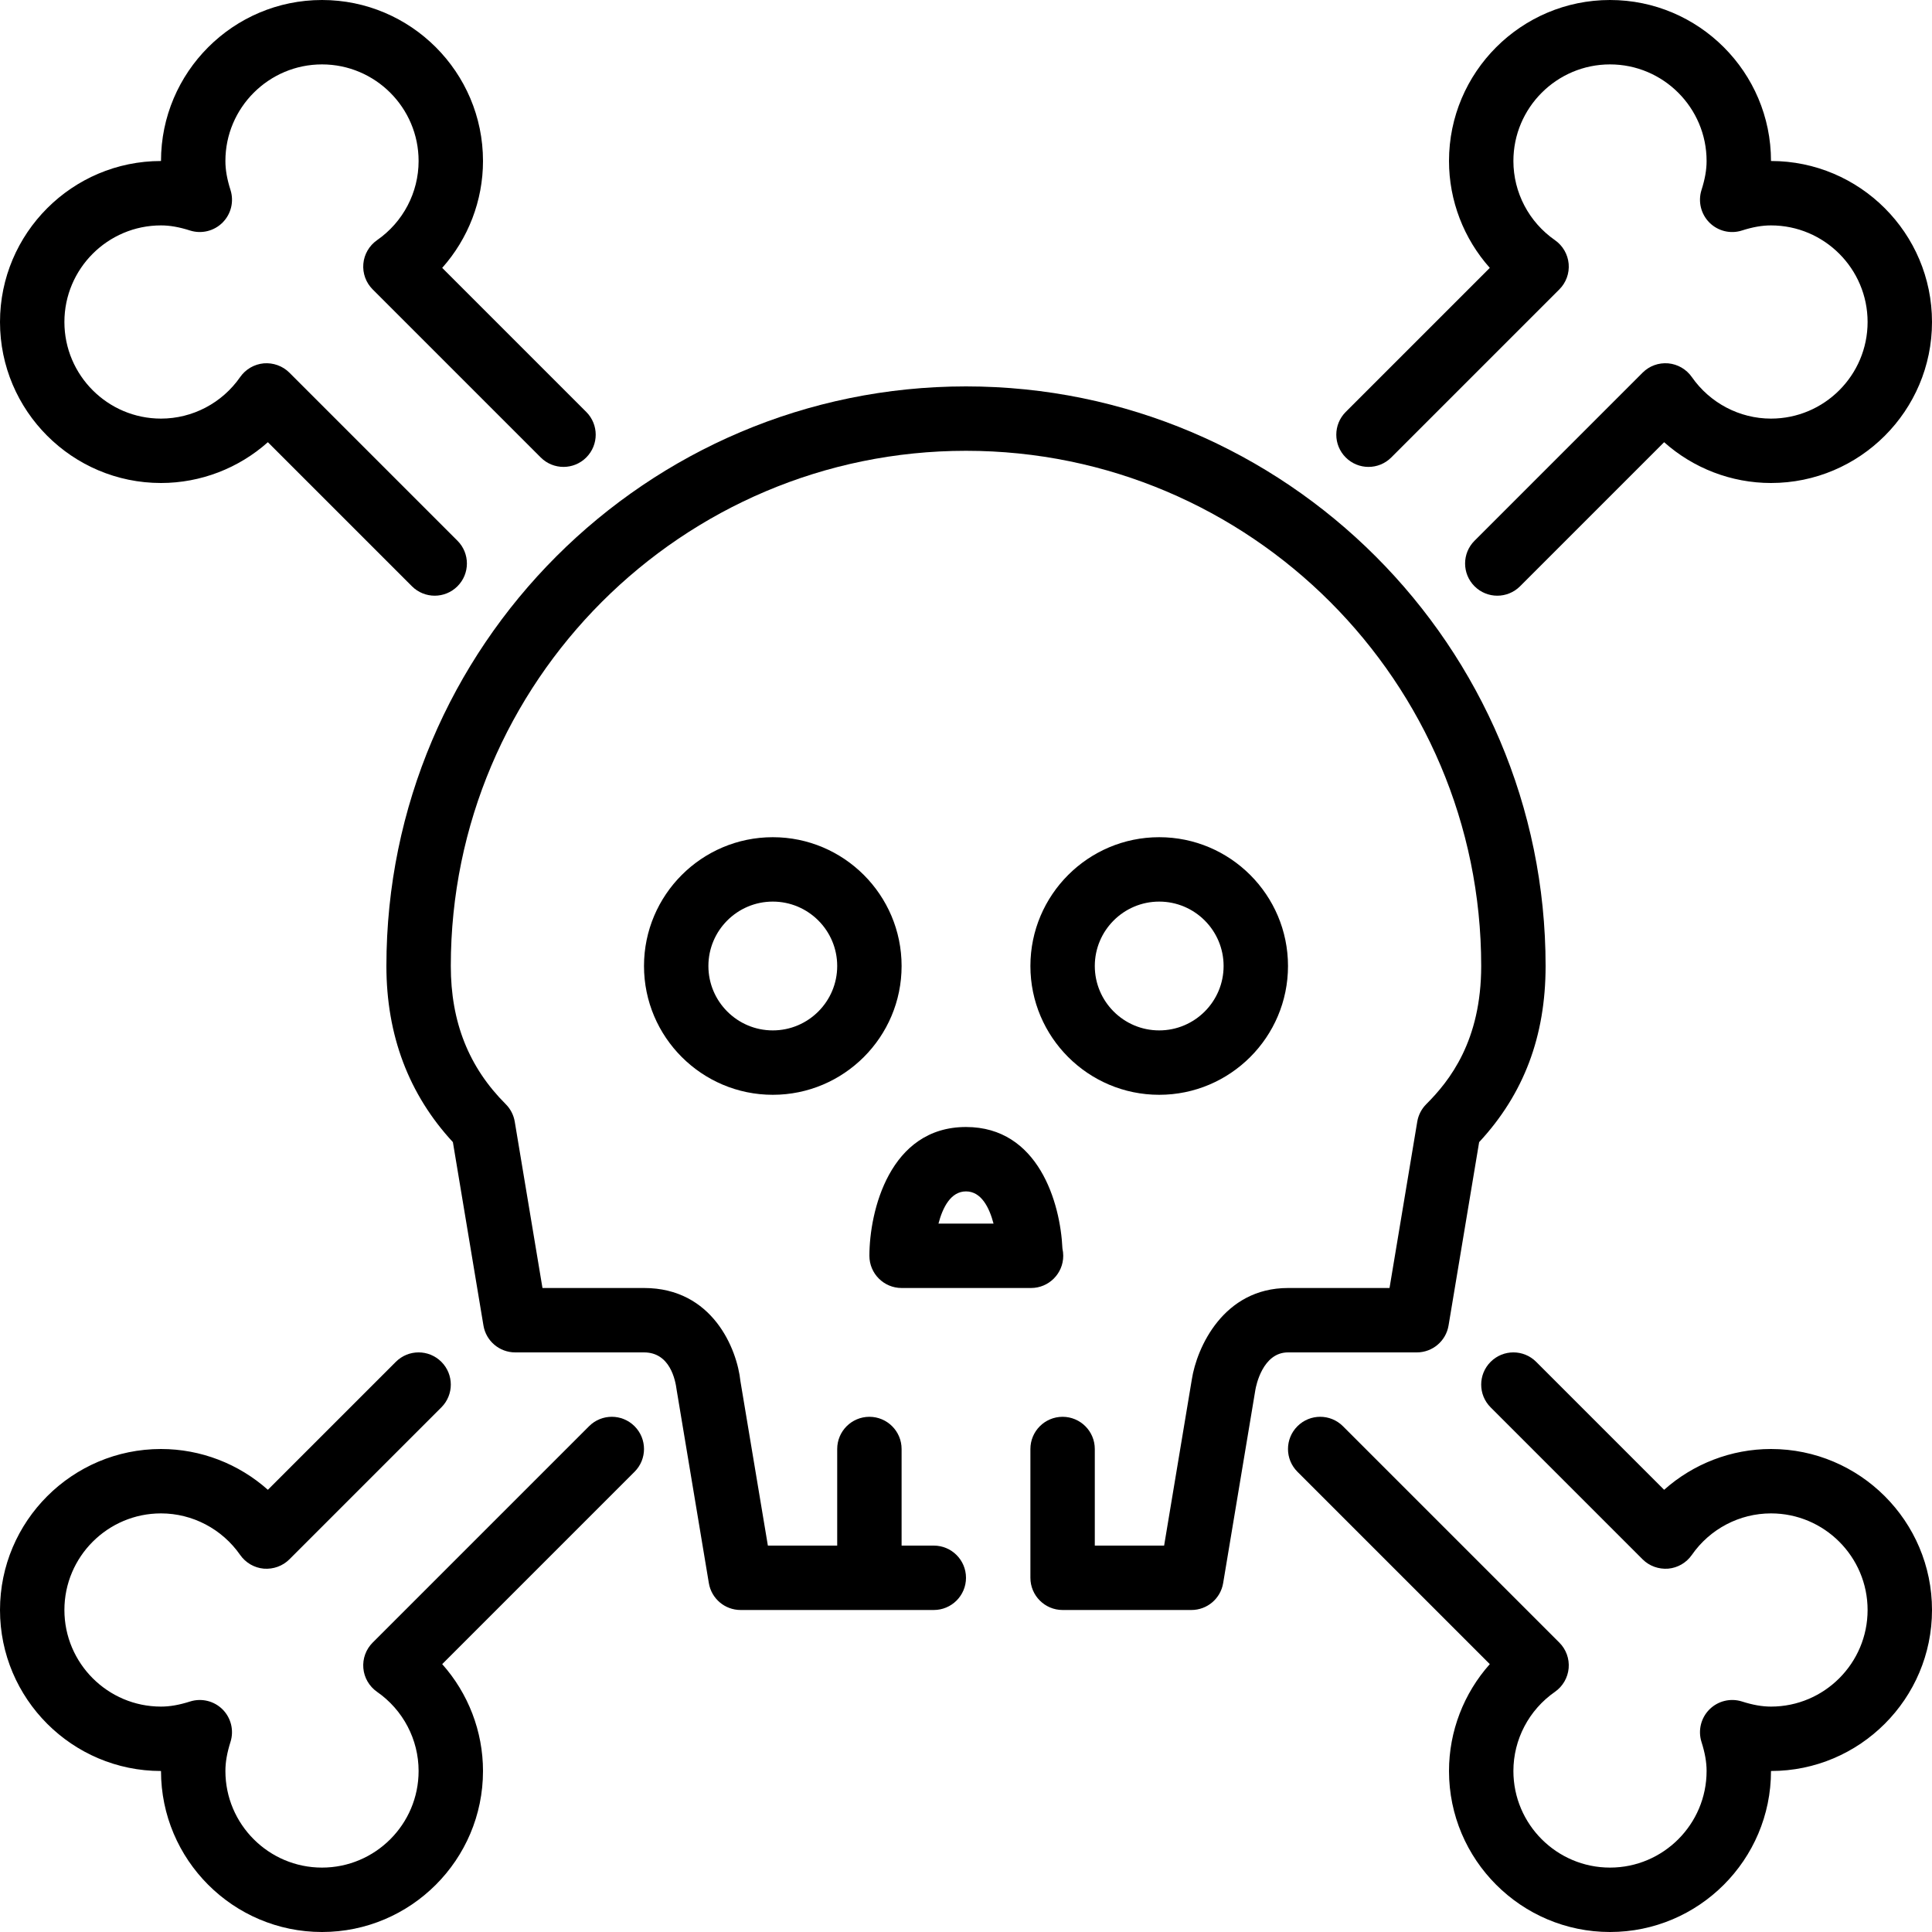
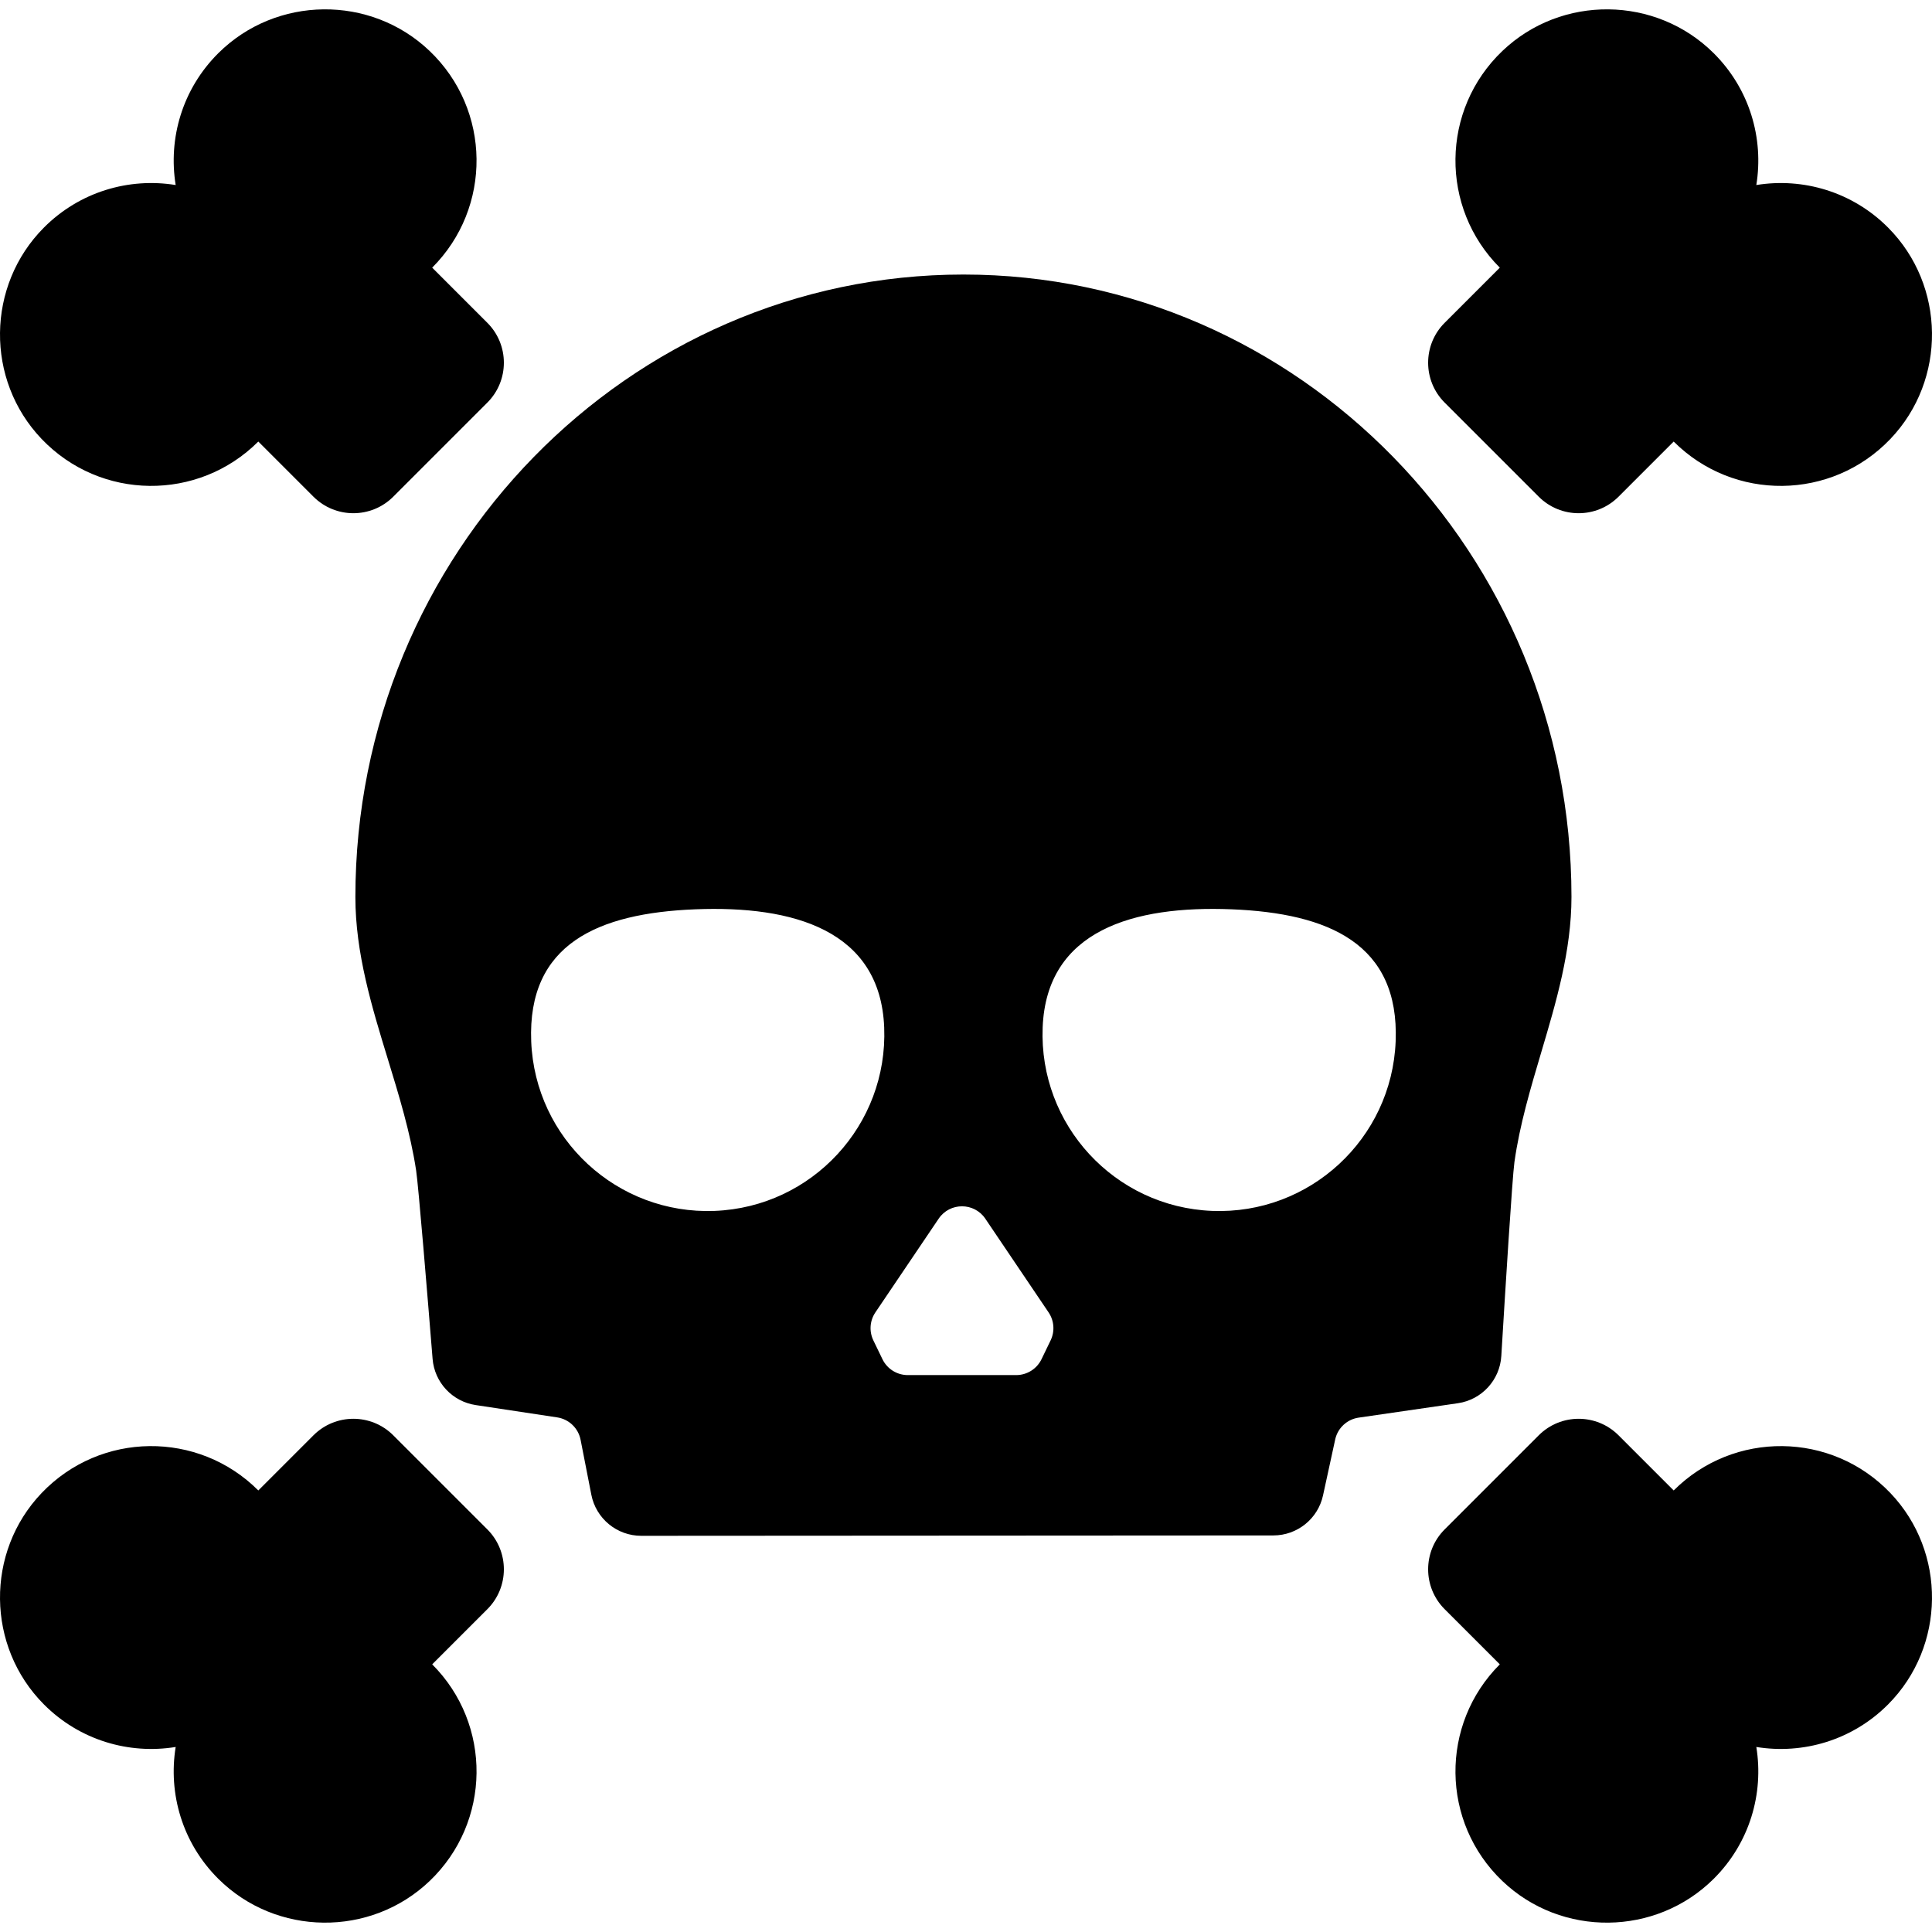
- <svg xmlns="http://www.w3.org/2000/svg" version="1.1" id="Layer_1" x="0px" y="0px" viewBox="0 0 512 512" style="enable-background:new 0 0 512 512;" xml:space="preserve">
+ <svg xmlns="http://www.w3.org/2000/svg" version="1.1" id="Capa_1" x="0px" y="0px" viewBox="0 0 612 612" style="enable-background:new 0 0 612 612;" xml:space="preserve">
  <g>
    <g>
-       <g>
-         <path d="M156.1,377.967l-57.344,57.344c-1.784,1.783-2.688,4.267-2.466,6.784s1.553,4.804,3.627,6.255     c6.903,4.796,11.017,12.638,11.017,20.983c0,14.114-11.486,25.6-25.6,25.6s-25.6-11.486-25.6-25.6     c0-2.347,0.427-4.796,1.348-7.706c0.964-3.038,0.154-6.357-2.099-8.619c-2.253-2.244-5.564-3.055-8.619-2.091     c-2.901,0.922-5.342,1.348-7.697,1.348c-14.114,0-25.6-11.486-25.6-25.6s11.486-25.6,25.6-25.6     c8.337,0,16.179,4.122,20.983,11.017c1.451,2.074,3.738,3.405,6.255,3.627c2.517,0.196,5-0.683,6.784-2.466l40.277-40.277     c3.336-3.337,3.336-8.73,0-12.066c-3.337-3.336-8.73-3.336-12.066,0l-33.911,33.911C63.258,387.925,53.197,384,42.667,384     C19.14,384,0,403.14,0,426.667s19.14,42.667,42.667,42.667c0,23.526,19.14,42.667,42.667,42.667     C108.86,512,128,492.86,128,469.333c0-10.53-3.925-20.591-10.812-28.322l50.978-50.978c3.336-3.336,3.336-8.73,0-12.066     C164.83,374.63,159.437,374.63,156.1,377.967z" />
-         <path d="M368.7,121.233l44.544-44.544c1.784-1.784,2.688-4.267,2.466-6.784c-0.23-2.517-1.553-4.804-3.627-6.255     c-6.904-4.796-11.017-12.638-11.017-20.983c0-14.114,11.486-25.6,25.6-25.6s25.6,11.486,25.6,25.6     c0,2.338-0.427,4.796-1.357,7.706c-0.956,3.046-0.145,6.357,2.108,8.619c2.261,2.253,5.581,3.072,8.619,2.091     c2.893-0.922,5.342-1.348,7.697-1.348c14.114,0,25.6,11.486,25.6,25.6s-11.486,25.6-25.6,25.6     c-8.337,0-16.179-4.122-20.983-11.017c-1.451-2.074-3.738-3.396-6.255-3.627c-2.56-0.213-5.001,0.683-6.784,2.466L390.767,143.3     c-3.337,3.336-3.337,8.73,0,12.066c1.664,1.664,3.849,2.5,6.033,2.5c2.185,0,4.369-0.836,6.033-2.5l38.178-38.178     c7.731,6.886,17.792,10.812,28.322,10.812C492.86,128,512,108.86,512,85.333c0-23.526-19.14-42.667-42.667-42.667     C469.333,19.14,450.193,0,426.667,0S384,19.14,384,42.667c0,10.53,3.925,20.591,10.812,28.322l-38.178,38.178     c-3.336,3.337-3.336,8.73,0,12.066C359.97,124.57,365.363,124.57,368.7,121.233z" />
-         <path d="M42.667,128c10.53,0,20.591-3.925,28.322-10.812l38.178,38.178c1.664,1.664,3.849,2.5,6.033,2.5s4.369-0.836,6.033-2.5     c3.336-3.337,3.336-8.73,0-12.066L76.689,98.756c-1.784-1.784-4.301-2.671-6.784-2.466c-2.517,0.23-4.804,1.553-6.255,3.627     c-4.796,6.903-12.638,11.017-20.983,11.017c-14.114,0-25.6-11.486-25.6-25.6s11.486-25.6,25.6-25.6     c2.338,0,4.796,0.427,7.706,1.357c3.029,0.956,6.349,0.154,8.61-2.108c2.253-2.253,3.063-5.572,2.108-8.61     c-0.93-2.91-1.357-5.367-1.357-7.706c0-14.114,11.486-25.6,25.6-25.6s25.6,11.486,25.6,25.6c0,8.346-4.113,16.188-11.017,20.983     c-2.074,1.451-3.405,3.738-3.627,6.255s0.683,5,2.466,6.784l44.544,44.544c3.336,3.336,8.73,3.336,12.066,0     c3.337-3.337,3.337-8.73,0-12.066l-38.178-38.178C124.075,63.258,128,53.197,128,42.667C128,19.14,108.86,0,85.333,0     C61.807,0,42.667,19.14,42.667,42.667C19.14,42.667,0,61.807,0,85.333C0,108.86,19.14,128,42.667,128z" />
-         <path d="M307.2,290.133c18.825,0,34.133-15.309,34.133-34.133c0-18.825-15.309-34.133-34.133-34.133S273.067,237.175,273.067,256     C273.067,274.825,288.375,290.133,307.2,290.133z M307.2,238.933c9.412,0,17.067,7.654,17.067,17.067     c0,9.412-7.654,17.067-17.067,17.067s-17.067-7.654-17.067-17.067C290.133,246.588,297.788,238.933,307.2,238.933z" />
-         <path d="M375.467,358.4c4.173,0,7.731-3.021,8.414-7.125l8.107-48.597C403.831,289.92,409.6,274.62,409.6,256     c0-84.693-68.907-153.6-153.6-153.6S102.4,171.307,102.4,256c0,18.347,5.922,34.031,17.621,46.677l8.098,48.597     c0.683,4.104,4.241,7.125,8.414,7.125h34.133c6.886,0,8.311,7.27,8.653,9.941l8.533,51.2c0.683,4.113,4.241,7.125,8.414,7.125     h51.2c4.71,0,8.533-3.823,8.533-8.533s-3.823-8.533-8.533-8.533h-8.533V384c0-4.71-3.823-8.533-8.533-8.533     s-8.533,3.823-8.533,8.533v25.6h-18.372l-7.27-43.546c-0.887-8.55-7.381-24.721-25.557-24.721h-26.906l-7.347-44.075     c-0.29-1.749-1.118-3.371-2.381-4.634c-9.805-9.788-14.566-21.768-14.566-36.625c0-75.281,61.252-136.533,136.533-136.533     S392.533,180.719,392.533,256c0,19.78-8.311,30.387-14.566,36.625c-1.254,1.263-2.091,2.884-2.381,4.634l-7.347,44.075h-26.906     c-17.169,0-24.183,15.88-25.481,24.192l-7.347,44.075h-18.372V384c0-4.71-3.823-8.533-8.533-8.533s-8.533,3.823-8.533,8.533     v34.133c0,4.71,3.823,8.533,8.533,8.533h34.133c4.173,0,7.731-3.012,8.414-7.125l8.542-51.226     c0.171-1.015,1.903-9.916,8.644-9.916H375.467z" />
-         <path d="M238.933,341.333h34.133c0.06-0.009,0.111,0,0.171,0c4.71,0,8.533-3.823,8.533-8.533c0-0.657-0.077-1.297-0.213-1.911     c-0.546-12.143-6.357-32.222-25.557-32.222c-20.25,0-25.6,22.332-25.6,34.133C230.4,337.51,234.223,341.333,238.933,341.333z      M256,315.733c4.045,0,6.178,4.267,7.296,8.533h-14.592C249.822,320,251.955,315.733,256,315.733z" />
-         <path d="M204.8,221.867c-18.825,0-34.133,15.309-34.133,34.133c0,18.825,15.309,34.133,34.133,34.133     s34.133-15.309,34.133-34.133C238.933,237.175,223.625,221.867,204.8,221.867z M204.8,273.067     c-9.412,0-17.067-7.654-17.067-17.067c0-9.412,7.654-17.067,17.067-17.067c9.412,0,17.067,7.654,17.067,17.067     C221.867,265.412,214.212,273.067,204.8,273.067z" />
-         <path d="M469.333,384c-10.53,0-20.591,3.925-28.322,10.812L407.1,360.9c-3.336-3.336-8.73-3.336-12.066,0     c-3.337,3.337-3.337,8.73,0,12.066l40.277,40.277c1.783,1.784,4.275,2.662,6.784,2.466c2.517-0.222,4.804-1.553,6.255-3.627     c4.796-6.904,12.638-11.017,20.983-11.017c14.114,0,25.6,11.486,25.6,25.6s-11.486,25.6-25.6,25.6     c-2.338,0-4.796-0.427-7.706-1.357c-3.038-0.956-6.357-0.145-8.61,2.108s-3.063,5.572-2.108,8.61     c0.93,2.918,1.357,5.367,1.357,7.706c0,14.114-11.486,25.6-25.6,25.6s-25.6-11.486-25.6-25.6c0-8.346,4.113-16.188,11.017-20.983     c2.074-1.451,3.396-3.738,3.627-6.255c0.222-2.517-0.683-5.001-2.466-6.784L355.9,377.967c-3.337-3.336-8.73-3.336-12.066,0     c-3.337,3.337-3.337,8.73,0,12.066l50.978,50.978C387.925,448.742,384,458.803,384,469.333C384,492.86,403.14,512,426.667,512     s42.667-19.14,42.667-42.667c23.526,0,42.667-19.14,42.667-42.667S492.86,384,469.333,384z" />
-       </g>
+       <path d="M122.855,335.491c3.514,11.463,7.147,23.318,8.96,35.258c0.741,4.866,3.647,40.261,5.218,59.707    c0.602,7.451,6.252,13.508,13.643,14.626l25.821,3.904c3.723,0.563,6.692,3.402,7.417,7.097l3.402,17.401    c1.479,7.563,8.108,13.018,15.814,13.014l200.241-0.119c7.572-0.005,14.118-5.283,15.726-12.682l3.896-17.915    c0.86-3.536,3.782-6.193,7.383-6.717l31.437-4.566c7.554-1.097,13.3-7.344,13.759-14.964c1.206-20.008,3.457-56.434,4.155-61.425    c1.653-11.784,5.131-23.432,8.49-34.764c4.709-15.857,9.578-32.225,9.578-49.248c0.006-108.709-86.402-197.132-192.608-197.132    s-192.613,88.471-192.613,197.204C112.575,301.952,117.801,319.004,122.855,335.491z M330.285,325.459    c1.221-30.877,28.91-38.641,59.787-37.421c30.877,1.221,53.249,10.965,52.028,41.842c-1.221,30.877-27.241,54.918-58.118,53.697    C353.105,382.356,329.064,356.336,330.285,325.459z M312.119,386.048l20.042,29.679c1.778,2.632,2.021,6.011,0.639,8.871    l-2.875,5.951c-1.489,3.081-4.609,5.038-8.03,5.038h-17.167h-17.167c-3.422,0-6.542-1.958-8.03-5.038l-2.875-5.951    c-1.382-2.86-1.138-6.238,0.639-8.871l20.042-29.679C300.873,380.811,308.583,380.811,312.119,386.048z M220.299,288.039    c30.877-1.221,58.566,6.543,59.787,37.421c1.221,30.877-22.82,56.897-53.697,58.118c-30.877,1.221-56.897-22.82-58.118-53.697    C167.05,299.003,189.422,289.259,220.299,288.039z" />
+       <path d="M556.35,58.611c2.402-14.75-2.089-30.405-13.499-41.757c-18.326-18.234-48.224-18.566-66.929-0.721    c-19.558,18.659-19.834,49.646-0.828,68.652l-17.47,17.47c-6.98,6.981-6.98,18.299,0,25.28l29.802,29.802    c6.98,6.981,18.299,6.981,25.279,0l17.47-17.47c19.007,19.007,49.994,18.73,68.652-0.828    c17.845-18.705,17.512-48.604-0.722-66.929C586.754,60.7,571.1,56.209,556.35,58.611z" />
+       <path d="M81.824,139.866l17.47,17.47c6.981,6.981,18.299,6.981,25.279,0l29.802-29.802c6.981-6.981,6.981-18.299,0-25.28    l-17.47-17.47c19.007-19.006,18.73-49.993-0.828-68.652C117.372-1.712,87.474-1.38,69.148,16.854    C57.739,28.206,53.248,43.861,55.65,58.611C40.9,56.209,25.246,60.7,13.893,72.109c-18.234,18.325-18.567,48.224-0.722,66.929    C31.83,158.596,62.817,158.872,81.824,139.866z" />
+       <path d="M598.829,472.962c-18.659-19.559-49.646-19.834-68.652-0.828l-17.47-17.47c-6.981-6.981-18.299-6.981-25.279,0    l-29.802,29.802c-6.98,6.981-6.98,18.299,0,25.28l17.47,17.47c-19.007,19.007-18.73,49.994,0.828,68.652    c18.705,17.845,48.604,17.513,66.929-0.721c11.41-11.352,15.901-27.007,13.499-41.757c14.75,2.402,30.404-2.089,41.756-13.499    C616.341,521.565,616.673,491.667,598.829,472.962z" />
+       <path d="M55.65,553.389c-2.402,14.75,2.089,30.405,13.499,41.757c18.326,18.234,48.224,18.566,66.929,0.721    c19.558-18.659,19.834-49.646,0.828-68.652l17.47-17.47c6.981-6.98,6.981-18.299,0-25.28l-29.802-29.802    c-6.981-6.981-18.299-6.981-25.279,0l-17.47,17.47c-19.007-19.007-49.994-18.731-68.652,0.828    c-17.845,18.705-17.513,48.603,0.721,66.929C25.246,551.3,40.9,555.791,55.65,553.389z" />
    </g>
  </g>
  <g>
</g>
  <g>
</g>
  <g>
</g>
  <g>
</g>
  <g>
</g>
  <g>
</g>
  <g>
</g>
  <g>
</g>
  <g>
</g>
  <g>
</g>
  <g>
</g>
  <g>
</g>
  <g>
</g>
  <g>
</g>
  <g>
</g>
</svg>
